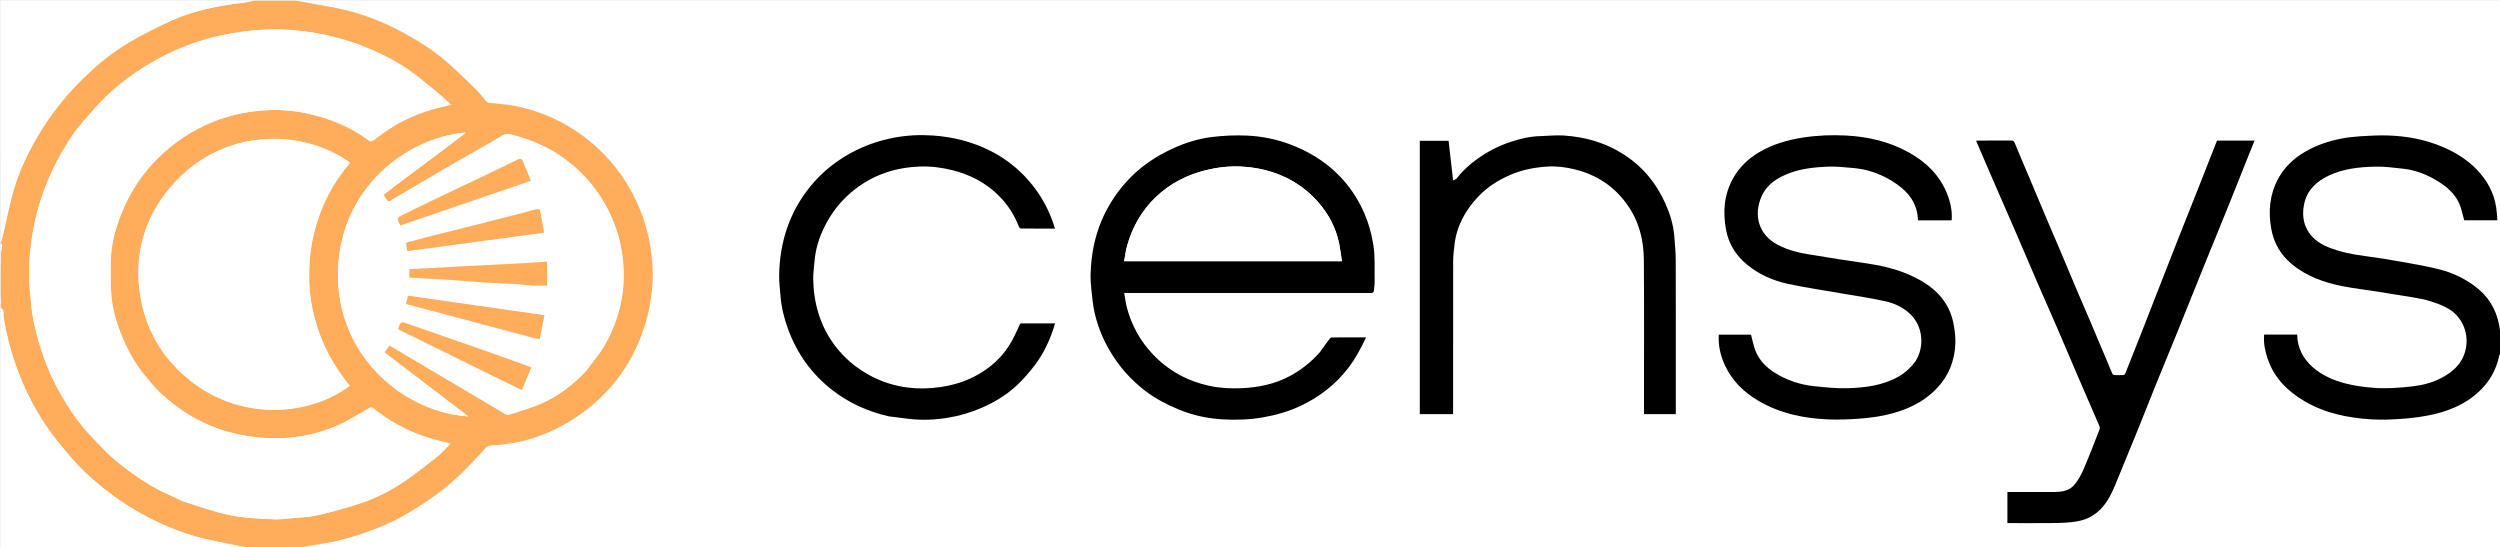
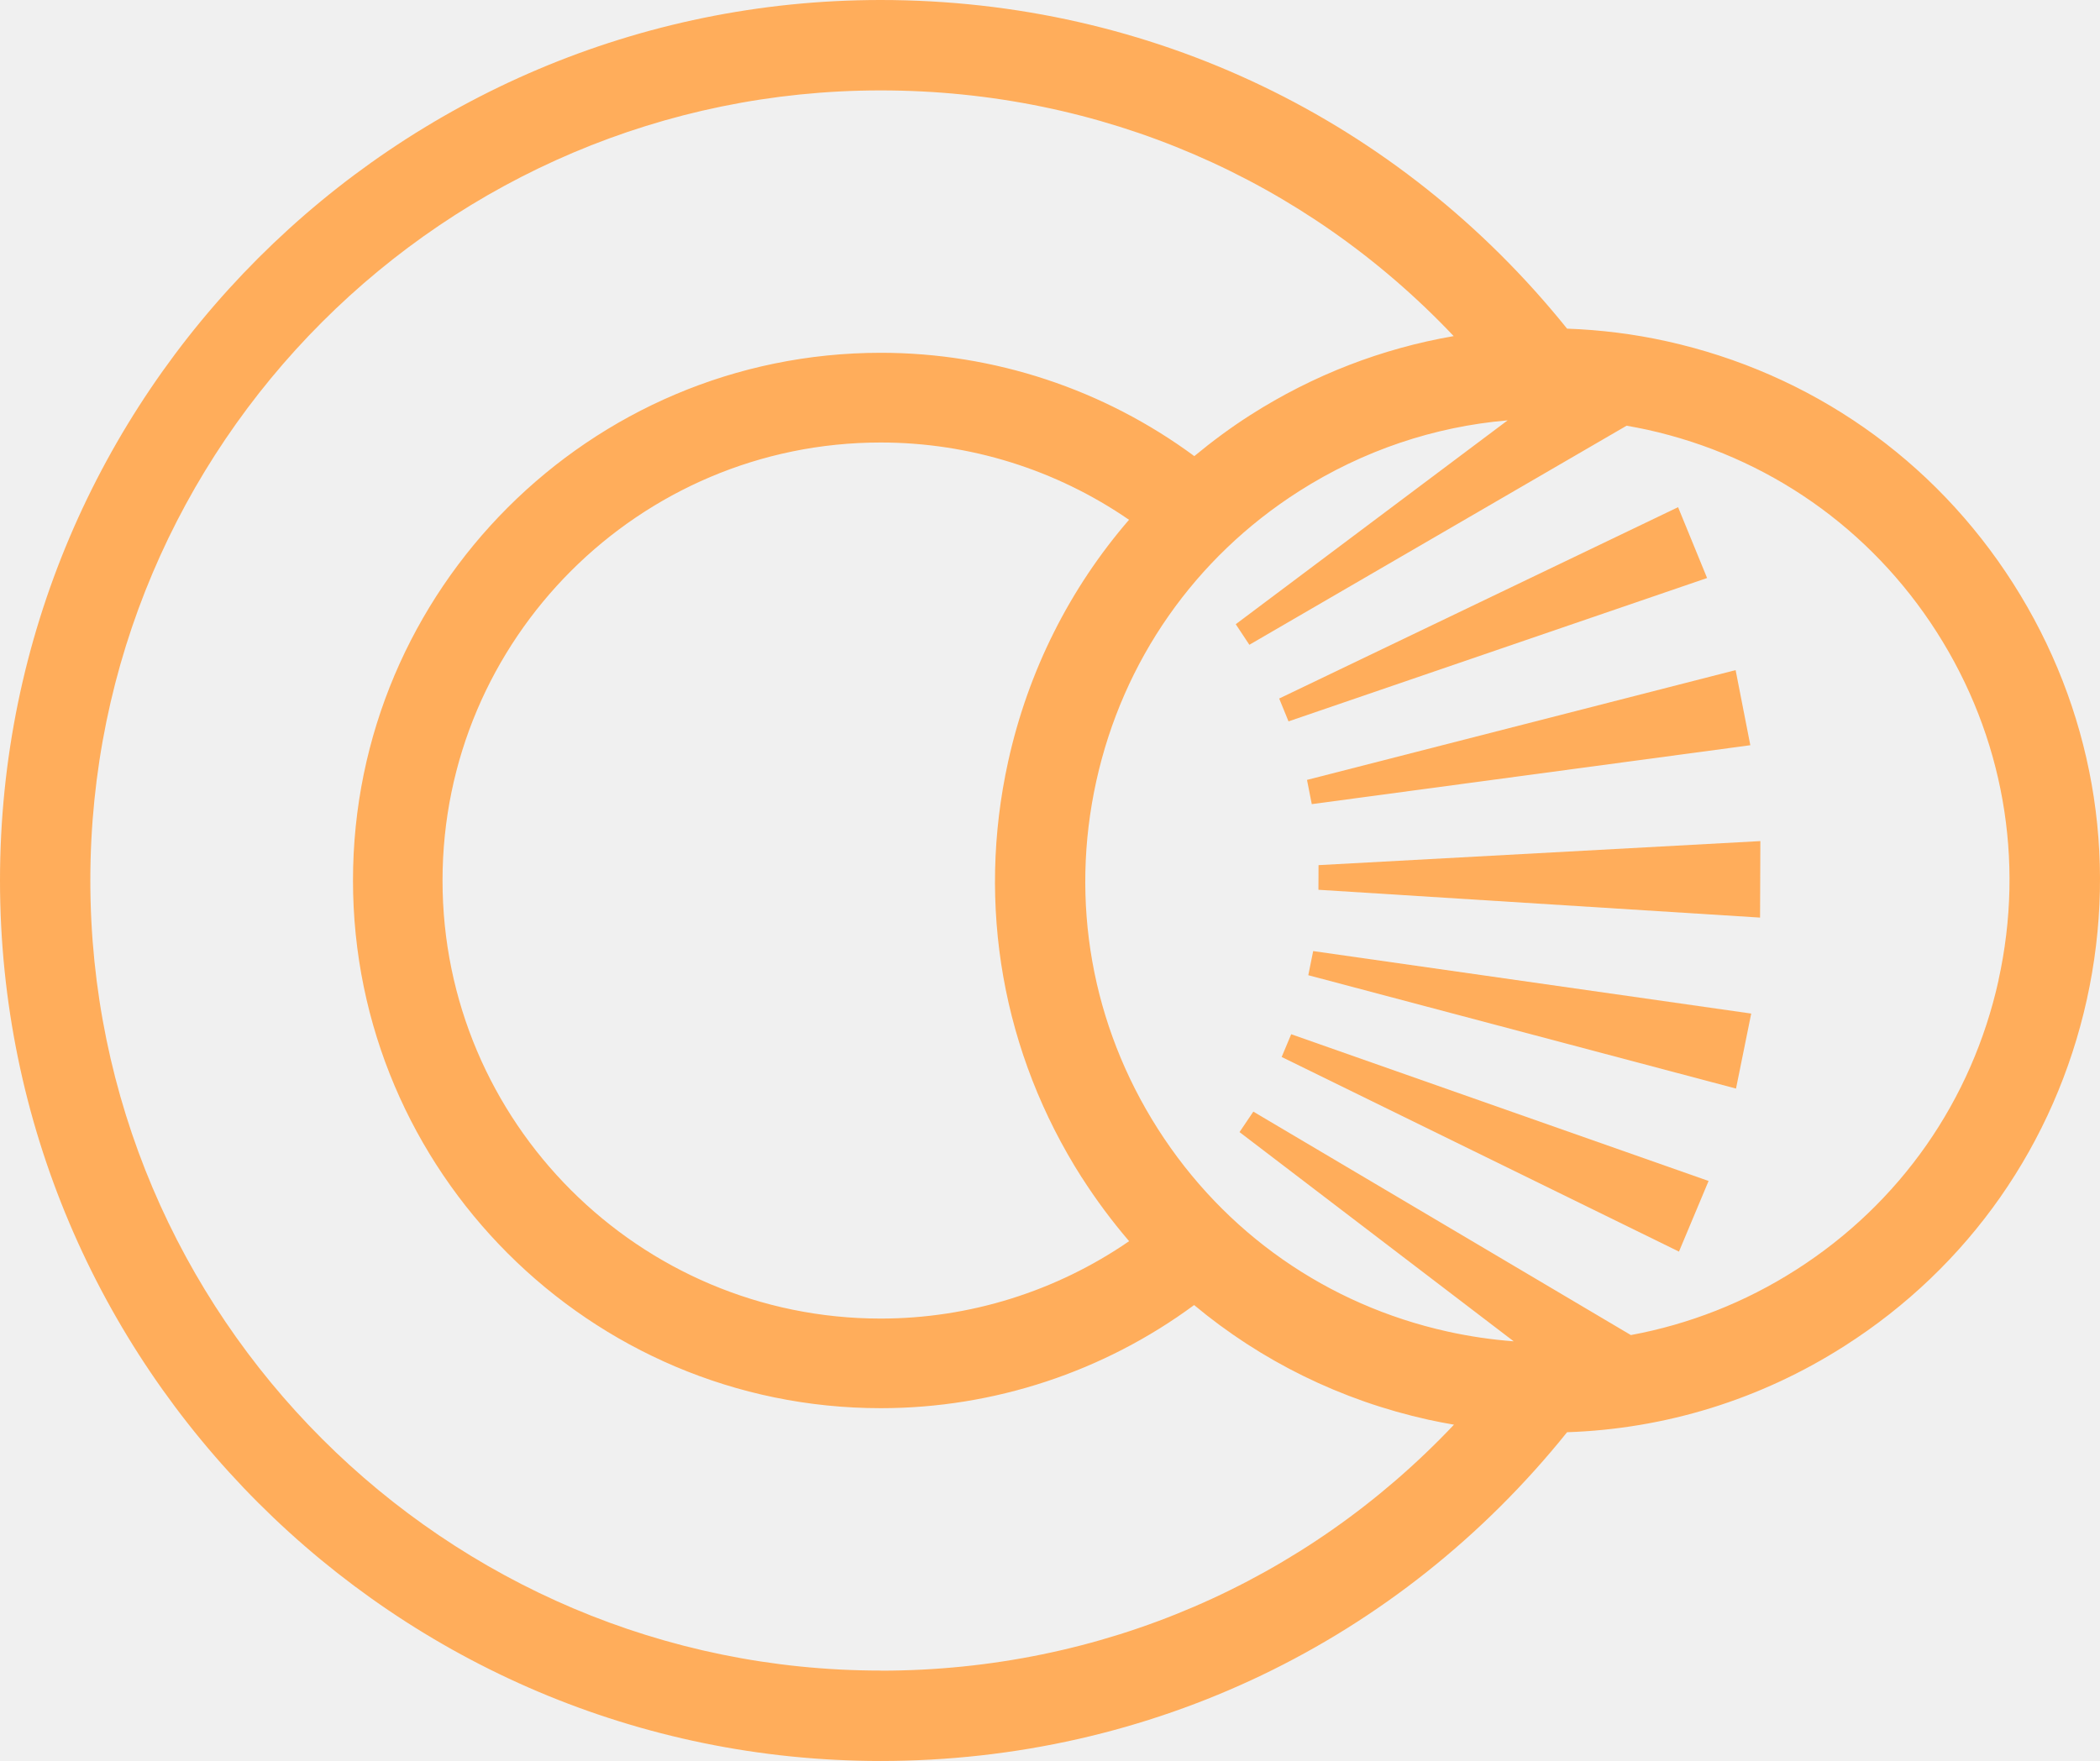
- <svg xmlns="http://www.w3.org/2000/svg" version="1.1" id="Layer_1" x="0px" y="0px" width="3379" height="739" viewBox="0 0 3379 739" enable-background="new 0 0 3379 739" xml:space="preserve">
-   <path fill="#FFFFFF" opacity="1" stroke="none" d=" M3380,478  C3380,565.323 3380,652.645 3380,740  C2389.298,740 1398.597,740 407.641,739.66  C414.18,738.222 420.952,736.958 427.771,736.055  C448.665,733.289 469.004,728.09 488.921,721.433  C510.314,714.284 531.166,705.631 550.565,694.012  C563.938,686.002 577.175,677.655 589.772,668.495  C600.678,660.565 610.967,651.675 620.85,642.479  C630.756,633.261 639.706,623.023 649.307,613.463  C653.888,608.902 656.597,601.961 664.891,601.881  C671.612,601.816 678.343,600.838 685.035,599.988  C708.553,597.002 730.824,589.711 752.03,579.361  C766.974,572.067 780.822,562.956 794.045,552.731  C809.878,540.488 823.649,526.329 835.633,510.503  C847.88,494.33 857.59,476.629 865.18,457.707  C874.882,433.522 880.245,408.409 881.858,382.553  C882.868,366.366 881.713,350.173 879.095,334.078  C875.591,312.541 869.39,291.937 860.108,272.174  C850.303,251.294 837.879,232.158 822.463,215.074  C806.655,197.554 788.544,182.722 768.178,170.676  C745.604,157.324 721.403,148.147 695.742,143.162  C684.157,140.912 672.242,140.382 660.496,138.921  C659.258,138.767 657.877,137.829 657.021,136.853  C652.561,131.77 648.62,126.181 643.815,121.463  C631.501,109.375 619.108,97.338 606.23,85.86  C585.975,67.806 563.03,53.592 539.058,41.072  C517.282,29.7 494.464,20.648 470.7,14.574  C453.108,10.079 435.042,7.436 417.183,3.992  C411.797,2.954 406.395,1.995 401,1  C1393.885,1 2386.771,1 3380,1  C3380,150.368 3380,299.736 3379.602,449.399  C3378.802,446.457 3378.567,443.189 3377.975,439.986  C3373.806,417.435 3362.515,399.415 3343.842,385.951  C3329.714,375.764 3314.155,368.436 3297.438,364.191  C3280.891,359.988 3263.996,357.075 3247.169,354.071  C3230.414,351.08 3213.603,348.304 3196.727,346.123  C3179.534,343.902 3162.72,340.555 3146.592,334.025  C3119.975,323.248 3108.737,301.635 3114.323,275.443  C3118.28,256.884 3131.046,245.161 3147.376,237.396  C3167.218,227.961 3188.816,225.692 3210.404,225.232  C3223.123,224.961 3235.93,226.653 3248.628,228.082  C3265.513,229.982 3281.006,236.286 3295.354,245.145  C3307.29,252.514 3317.888,261.69 3323.765,274.728  C3327,281.905 3328.365,289.925 3330.603,297.668  C3344.739,297.668 3359.812,297.668 3375.471,297.668  C3374.959,291.905 3374.719,286.485 3373.96,281.14  C3371.115,261.117 3361.813,244.168 3348.077,229.716  C3334.723,215.668 3318.478,205.688 3300.641,198.221  C3277.197,188.407 3252.626,183.852 3227.372,183.117  C3215.473,182.77 3203.52,183.356 3191.628,184.101  C3182.537,184.671 3173.393,185.597 3164.467,187.352  C3147.401,190.706 3131.015,196.176 3115.842,204.98  C3100.31,213.992 3087.6,225.875 3079.104,241.716  C3067.667,263.044 3065.584,285.722 3069.878,309.419  C3073.41,328.907 3082.907,344.783 3097.849,357.131  C3117.777,373.599 3141.573,382.029 3166.601,386.885  C3181.874,389.848 3197.377,391.611 3212.757,394.038  C3229.082,396.614 3245.365,399.463 3261.702,401.961  C3277.389,404.36 3292.344,408.556 3306.655,415.8  C3326.265,425.725 3336.798,447.64 3333.161,469.375  C3329.624,490.504 3315.703,502.815 3298.277,511.633  C3286.574,517.555 3273.704,520.718 3260.345,522.243  C3243.157,524.205 3226.149,525.504 3208.8,524.237  C3195.256,523.247 3181.986,521.45 3168.922,517.973  C3153.206,513.79 3138.497,507.276 3126.169,496.534  C3112.888,484.964 3105.196,470.316 3104.833,452.208  C3089.863,452.208 3075.118,452.208 3060.197,452.208  C3059.206,463.461 3061.373,474.037 3064.837,484.439  C3073.51,510.483 3091.542,528.502 3114.573,542.107  C3142.532,558.622 3173.465,564.864 3205.311,566.792  C3219.988,567.68 3234.853,566.992 3249.535,565.807  C3263.081,564.714 3276.711,562.912 3289.924,559.806  C3315.586,553.774 3338.814,542.884 3356.917,522.712  C3368.022,510.337 3374.821,496.096 3378.067,479.948  C3378.218,479.199 3379.334,478.645 3380,478 M1783.97,476.353  C1772.344,489.144 1759.081,499.824 1743.818,508.045  C1723.315,519.087 1701.031,523.739 1678.192,524.7  C1663.849,525.303 1649.03,524.627 1635.043,521.634  C1605.304,515.27 1579.357,501.276 1558.103,478.811  C1541.132,460.873 1529.731,440.114 1523.292,416.508  C1521.498,409.934 1520.746,403.075 1519.453,396  C1522.466,396 1524.287,396 1526.107,396  C1593.106,396 1660.105,396 1727.104,396  C1768.603,396 1810.103,395.978 1851.602,396.046  C1854.53,396.051 1856.76,395.794 1857.012,392.228  C1857.277,388.472 1858.025,384.716 1857.938,380.975  C1857.551,364.301 1858.876,347.628 1856.181,330.95  C1853.774,316.051 1849.897,301.669 1843.891,287.963  C1833.22,263.612 1817.863,242.649 1797.208,225.619  C1780.978,212.238 1762.896,202.291 1743.27,195.003  C1724.802,188.146 1705.555,184.189 1686.03,183.293  C1669.762,182.547 1653.239,183.266 1637.082,185.323  C1620.069,187.489 1603.575,192.504 1587.703,199.567  C1561.977,211.014 1539.335,226.357 1520.676,247.667  C1507.221,263.035 1496.581,279.979 1488.683,298.743  C1479.202,321.267 1474.953,344.899 1474.092,369.173  C1473.83,376.57 1474.305,384.045 1475.087,391.416  C1476.2,401.91 1477.203,412.499 1479.517,422.763  C1483.486,440.358 1490.155,457.012 1499.212,472.72  C1511.883,494.697 1528.279,513.413 1548.423,528.658  C1561.918,538.872 1576.9,546.703 1592.57,553.237  C1611.871,561.284 1632.058,565.689 1652.756,566.794  C1670.839,567.76 1688.987,567.302 1707.009,564.113  C1724.696,560.983 1741.777,556.166 1757.99,548.482  C1783.404,536.436 1805.102,519.742 1822.339,497.286  C1832.017,484.676 1839.417,470.885 1846.325,456.002  C1830.496,456.002 1815.223,455.965 1799.95,456.089  C1798.966,456.097 1797.735,457.154 1797.054,458.052  C1792.646,463.861 1788.359,469.762 1783.97,476.353 M2588.563,488.95  C2582.327,497.071 2575.023,503.938 2566.035,509.028  C2544.777,521.066 2521.268,523.946 2497.621,524.717  C2482.256,525.219 2466.753,523.484 2451.402,521.88  C2432.63,519.919 2414.977,513.878 2398.909,503.913  C2387.22,496.664 2377.726,487.016 2372.657,473.993  C2369.956,467.052 2368.595,459.59 2366.62,452.33  C2352.596,452.33 2337.857,452.33 2323.1,452.33  C2322.245,467.244 2325.436,481.007 2331.611,494.137  C2341.454,515.063 2357.346,530.447 2376.986,541.908  C2405.998,558.84 2437.982,565.528 2471.139,566.852  C2485.021,567.407 2499.006,566.866 2512.872,565.84  C2524.992,564.942 2537.2,563.506 2549.035,560.828  C2575.095,554.931 2599.011,544.674 2617.949,524.693  C2634.126,507.625 2641.947,487.314 2642.844,464.242  C2643.154,456.286 2642.188,448.174 2640.891,440.284  C2638.186,423.838 2631.258,409.25 2619.616,397.155  C2609.372,386.511 2597.049,379.007 2583.659,372.815  C2568.196,365.664 2552.032,361.088 2535.41,358.09  C2520.094,355.327 2504.632,353.373 2489.25,350.965  C2474.841,348.71 2460.466,346.239 2446.05,344.026  C2430.856,341.694 2416.045,337.915 2402.444,330.713  C2376.865,317.169 2369.733,290.712 2380.939,265.417  C2388.326,248.741 2402.458,240.152 2418.516,234.06  C2435.24,227.716 2452.938,226.009 2470.569,225.219  C2481.85,224.714 2493.242,226.119 2504.553,227.04  C2523.332,228.571 2540.737,234.542 2556.774,244.359  C2576.797,256.616 2591.663,272.423 2592.345,297.79  C2607.481,297.79 2622.555,297.79 2637.817,297.79  C2638.896,284.514 2635.998,272.16 2631,260.229  C2620.554,235.288 2601.875,218.025 2578.667,205.332  C2552.691,191.125 2524.398,184.709 2495.128,183.193  C2475.883,182.196 2456.589,182.911 2437.375,185.856  C2416.148,189.11 2396.006,194.882 2377.399,205.885  C2362.632,214.617 2350.829,226.106 2342.472,241.053  C2330.125,263.139 2328.423,286.77 2333.053,311.108  C2336.696,330.252 2346.755,345.851 2361.695,358.01  C2377.923,371.217 2396.896,379.508 2417.163,383.791  C2441.838,389.005 2466.844,392.652 2491.702,397.002  C2510.652,400.317 2529.739,403.03 2548.49,407.235  C2560.744,409.984 2572.317,415.475 2581.673,424.272  C2598.709,440.291 2602.028,468.191 2588.563,488.95 M3017.5,190  C3010.51,190 3003.521,190 2996.538,190  C2987.982,211.759 2979.527,233.358 2970.997,254.928  C2963.044,275.039 2954.96,295.099 2947.026,315.218  C2936.978,340.695 2927.01,366.202 2917.032,391.706  C2909.331,411.394 2901.701,431.109 2893.977,450.788  C2886.897,468.825 2879.758,486.838 2872.539,504.819  C2872.165,505.75 2870.827,506.846 2869.882,506.901  C2865.896,507.132 2861.883,507.098 2857.891,506.925  C2856.926,506.883 2855.499,506.166 2855.139,505.372  C2852.959,500.56 2851.057,495.623 2849.005,490.752  C2841.17,472.147 2833.352,453.535 2825.453,434.957  C2819.369,420.649 2813.112,406.414 2807.041,392.099  C2799.097,373.369 2791.3,354.577 2783.369,335.841  C2777.309,321.524 2771.089,307.275 2765.033,292.956  C2757.17,274.366 2749.423,255.727 2741.583,237.127  C2735.421,222.51 2729.09,207.962 2723.092,193.279  C2722.031,190.682 2720.863,189.918 2718.189,189.94  C2703.357,190.065 2688.524,189.995 2673.692,190.013  C2672.816,190.014 2671.94,190.203 2670.918,190.321  C2679.737,210.781 2688.321,230.799 2696.991,250.78  C2706.18,271.957 2715.51,293.073 2724.669,314.263  C2734.842,337.798 2744.833,361.411 2755.015,384.941  C2763.165,403.774 2771.571,422.496 2779.707,441.335  C2789.553,464.135 2799.181,487.028 2809.002,509.839  C2818.571,532.065 2828.291,554.226 2837.83,576.465  C2838.341,577.656 2838.175,579.455 2837.677,580.716  C2830.44,599.036 2823.454,617.469 2815.6,635.524  C2812.361,642.971 2808.105,650.407 2802.68,656.361  C2796.356,663.303 2786.955,664.845 2777.692,664.972  C2768.528,665.099 2759.36,665 2750.194,665  C2737.912,665 2725.631,665 2713.224,665  C2713.224,679.178 2713.224,692.916 2713.224,707  C2735.072,707 2756.7,707.195 2778.323,706.909  C2787.656,706.786 2797.069,706.276 2806.281,704.868  C2823.026,702.309 2836.218,693.849 2846.13,679.809  C2854.13,668.476 2858.791,655.704 2863.98,643.108  C2872.342,622.812 2880.72,602.521 2888.95,582.172  C2897.718,560.494 2906.246,538.72 2915.018,517.045  C2923.913,495.063 2933.053,473.181 2941.953,451.201  C2954.997,418.985 2967.881,386.705 2980.913,354.483  C2991.185,329.086 3001.639,303.761 3011.896,278.357  C3020.77,256.378 3029.473,234.33 3038.268,212.319  C3041.189,205.008 3044.161,197.718 3047.279,190  C3037.151,190 3027.826,190 3017.5,190 M1919,534.5  C1919,542.932 1919,551.363 1919,559.71  C1934.315,559.71 1949.053,559.71 1964,559.71  C1964,557.613 1964,555.799 1964,553.986  C1964,486.996 1963.935,420.006 1964.088,353.017  C1964.105,345.187 1965.053,337.324 1966.042,329.537  C1969.26,304.189 1981.301,283.097 1998.674,264.989  C2010.434,252.732 2024.584,243.774 2040.211,236.841  C2056.444,229.639 2073.438,226.319 2090.886,225.123  C2103.66,224.248 2116.371,225.898 2128.826,229.009  C2158.231,236.353 2181.902,251.901 2199.58,276.892  C2215.381,299.232 2221.628,324.374 2221.829,350.948  C2222.343,418.767 2222,486.593 2222,554.416  C2222,556.188 2222,557.961 2222,559.739  C2236.59,559.739 2250.661,559.739 2265,559.739  C2265,557.676 2265,555.872 2265,554.067  C2265,486.744 2265.089,419.421 2264.91,352.099  C2264.881,341.099 2263.862,330.087 2262.955,319.109  C2261.683,303.714 2257.164,289.074 2250.921,275.079  C2238.497,247.225 2219.769,224.671 2193.794,208.202  C2169.187,192.6 2142.142,184.989 2113.406,183.161  C2102.887,182.493 2092.251,183.709 2081.667,183.988  C2067.934,184.35 2054.707,187.508 2041.785,191.758  C2025.536,197.102 2010.476,204.947 1996.533,214.93  C1986.091,222.406 1976.73,230.955 1968.885,241.165  C1968.001,242.315 1966.197,242.758 1964.018,243.977  C1961.881,225.26 1959.877,207.704 1957.89,190.303  C1944.661,190.303 1931.921,190.303 1919,190.303  C1919,304.904 1919,419.202 1919,534.5 M1201.802,562.968  C1210.541,563.989 1219.286,564.963 1228.018,566.042  C1245.984,568.262 1263.94,567.477 1281.675,564.531  C1297.188,561.955 1312.238,557.497 1326.82,551.185  C1344.839,543.385 1361.249,533.248 1375.406,519.826  C1383.713,511.949 1391.276,503.138 1398.261,494.046  C1411.293,477.083 1419.914,457.812 1426.02,437.147  C1409.868,437.147 1394.062,437.147 1379.055,437.147  C1375.194,445.219 1371.876,453.051 1367.813,460.475  C1356.055,481.963 1338.622,497.777 1317.04,508.9  C1302.529,516.378 1287.041,520.871 1270.729,523.213  C1256.066,525.318 1241.486,525.694 1226.971,523.84  C1209.038,521.548 1191.936,516.206 1175.861,507.514  C1156.571,497.083 1140.235,483.279 1127.383,465.674  C1108.405,439.678 1099.838,410.02 1099.13,378.086  C1098.938,369.439 1100.262,360.75 1101.013,352.091  C1102.365,336.506 1106.941,321.785 1113.725,307.791  C1123.653,287.31 1137.359,269.908 1155.501,255.847  C1181.226,235.909 1210.491,226.416 1242.603,225.09  C1257.676,224.467 1272.629,226.364 1287.285,230.025  C1310.929,235.932 1331.929,246.788 1349.429,263.954  C1361.752,276.042 1370.914,290.218 1377.118,306.337  C1377.54,307.431 1379.003,308.875 1379.995,308.886  C1395.263,309.048 1410.534,308.999 1425.937,308.999  C1418.107,282.9 1405.965,261.86 1389.557,243.226  C1375.215,226.938 1358.208,213.804 1338.739,203.953  C1314.041,191.454 1287.717,184.932 1260.274,183.119  C1242.815,181.966 1225.257,182.857 1208.07,186.167  C1187.52,190.126 1167.871,196.969 1149.401,207.111  C1124.415,220.829 1103.604,239.267 1087.284,262.475  C1064.389,295.033 1053.903,331.778 1053.128,371.327  C1052.936,381.145 1054.224,391.002 1055.022,400.826  C1056.232,415.705 1059.824,430.009 1064.905,444.067  C1077.034,477.63 1096.978,505.622 1125.09,527.365  C1147.597,544.772 1173.185,556.3 1201.802,562.968 z" />
-   <path fill="#FFAD5B" opacity="1" stroke="none" d=" M400.531,1  C406.395,1.995 411.797,2.954 417.183,3.992  C435.042,7.436 453.108,10.079 470.7,14.574  C494.464,20.648 517.282,29.7 539.058,41.072  C563.03,53.592 585.975,67.806 606.23,85.86  C619.108,97.338 631.501,109.375 643.815,121.463  C648.62,126.181 652.561,131.77 657.021,136.853  C657.877,137.829 659.258,138.767 660.496,138.921  C672.242,140.382 684.157,140.912 695.742,143.162  C721.403,148.147 745.604,157.324 768.178,170.676  C788.544,182.722 806.655,197.554 822.463,215.074  C837.879,232.158 850.303,251.294 860.108,272.174  C869.39,291.937 875.591,312.541 879.095,334.078  C881.713,350.173 882.868,366.366 881.858,382.553  C880.245,408.409 874.882,433.522 865.18,457.707  C857.59,476.629 847.88,494.33 835.633,510.503  C823.649,526.329 809.878,540.488 794.045,552.731  C780.822,562.956 766.974,572.067 752.03,579.361  C730.824,589.711 708.553,597.002 685.035,599.988  C678.343,600.838 671.612,601.816 664.891,601.881  C656.597,601.961 653.888,608.902 649.307,613.463  C639.706,623.023 630.756,633.261 620.85,642.479  C610.967,651.675 600.678,660.565 589.772,668.495  C577.175,677.655 563.938,686.002 550.565,694.012  C531.166,705.631 510.314,714.284 488.921,721.433  C469.004,728.09 448.665,733.289 427.771,736.055  C420.952,736.958 414.18,738.222 407.193,739.66  C382.312,740 357.625,740 332.313,739.635  C325.458,738.186 319.183,737.306 313.005,735.979  C296.203,732.369 279.186,729.448 262.721,724.652  C234.056,716.302 206.987,703.956 181.279,688.693  C157.404,674.519 135.518,657.707 115.329,638.711  C108.453,632.242 101.903,625.356 95.799,618.156  C86.232,606.874 76.716,595.497 67.99,583.566  C50.328,559.415 36.555,533.047 25.672,505.204  C15.915,480.241 8.992,454.51 4.731,428.007  C4.102,424.096 6.371,418.643 1,416  C1,413.958 1,411.917 1.344,409.23  C1.458,406.057 1.229,403.529 1,401  C1,381.312 1,361.625 1.351,341.249  C2.098,337.388 2.608,334.222 2.793,331.037  C2.83,330.395 1.63,329.681 1,329  C1,328.556 1,328.111 1.349,327.194  C2.793,322.503 3.974,318.305 4.966,314.062  C9.475,294.773 12.984,275.187 18.642,256.242  C26.04,231.467 36.935,208.034 50.042,185.65  C67.2,156.345 87.832,129.897 112.159,106.141  C131.377,87.374 151.96,70.381 175.04,56.816  C192.451,46.582 210.691,37.657 228.995,29.073  C248.96,19.71 270.211,13.768 291.748,9.284  C305.381,6.446 319.318,5.076 333.108,2.974  C336.428,2.467 339.704,1.666 343,1  C362.021,1 381.042,1 400.531,1 M246.968,677.481  C262.432,682.384 277.803,687.608 293.381,692.117  C319.219,699.594 345.892,700.99 372.57,701.929  C377.328,702.096 382.129,701.437 386.894,700.98  C400.662,699.662 414.691,699.497 428.119,696.584  C447.931,692.286 467.542,686.706 486.814,680.38  C508.14,673.381 528.21,663.181 546.741,650.533  C562.2,639.983 576.947,628.347 591.6,616.678  C597.867,611.687 603.097,605.393 609.068,599.42  C590.42,595.474 572.965,590.6 556.163,583.217  C537.639,575.078 520.576,564.699 504.828,552.133  C502.281,550.101 500.947,550.497 498.524,551.877  C484.822,559.681 471.476,568.344 457.121,574.716  C426.973,588.1 395.179,593.633 362.046,592.167  C344.329,591.382 327.091,588.855 310.03,584.151  C274.179,574.267 243.11,556.017 216.283,530.565  C208.286,522.979 201.296,514.268 194.307,505.694  C182.368,491.047 173.382,474.57 166.002,457.243  C157.325,436.874 151.015,415.764 150.104,393.545  C149.393,376.192 148.866,358.681 150.386,341.428  C151.894,324.325 156.695,307.65 162.945,291.482  C172.85,265.859 186.754,242.682 205.213,222.407  C225.876,199.71 250.068,181.747 278.111,168.855  C303.398,157.229 329.915,150.963 357.48,149.113  C376.683,147.825 395.934,149.156 414.729,153.209  C444.896,159.716 473.126,171.118 498.151,189.607  C500.53,191.365 502.492,191.356 504.867,189.604  C512.003,184.337 519.059,178.928 526.488,174.099  C546.506,161.086 568.243,151.902 591.363,145.996  C597.075,144.537 602.836,143.265 609.626,141.658  C603.481,136.055 598.431,131.011 592.928,126.522  C579.537,115.598 566.512,104.088 552.276,94.371  C533.796,81.758 513.806,71.692 492.928,63.317  C458.717,49.594 423.169,42.181 386.552,40.18  C366.728,39.097 346.862,40.041 327.064,42.827  C307.661,45.557 288.627,49.585 270.004,55.537  C247.384,62.767 225.816,72.369 205.224,84.277  C182.434,97.458 161.364,112.946 142.508,131.23  C131.955,141.463 122.348,152.711 112.736,163.865  C99.591,179.119 88.701,196.013 79.185,213.698  C67.941,234.595 58.921,256.463 52.289,279.311  C43.935,308.089 39.864,337.54 39.223,367.367  C38.918,381.499 40.847,395.694 42.011,409.84  C43.632,429.554 48.225,448.684 54.022,467.538  C60.954,490.088 70.037,511.754 81.724,532.251  C93.074,552.157 105.713,571.239 121.54,587.917  C132.953,599.944 144.179,612.341 156.877,622.903  C171.104,634.737 186.354,645.582 202.17,655.193  C216.151,663.689 231.523,669.898 246.968,677.481 M792.525,500.979  C801.085,489.136 810.863,477.977 817.972,465.319  C837.397,430.73 845.874,393.469 842.102,353.625  C840.795,339.814 838.378,326.315 834.086,313.158  C821.588,274.849 799.673,243.192 767.881,218.21  C745.326,200.486 719.853,189.318 692.351,182.203  C686.769,180.758 681.778,180.924 676.512,184.54  C668.405,190.108 659.547,194.584 650.995,199.502  C633.032,209.833 615.012,220.066 597.106,230.493  C574.088,243.896 551.139,257.417 528.207,270.965  C523.489,273.752 522.526,269.562 520.779,267.147  C519.278,265.072 517.494,262.895 521.359,260.723  C524.909,258.728 527.913,255.773 531.208,253.308  C557.264,233.819 583.345,214.363 609.388,194.856  C616.093,189.833 622.689,184.665 630.052,179.013  C544.711,186.163 448.846,262.691 457.369,386.304  C464.325,487.179 548.387,557.299 632.879,562.756  C594.854,533.735 557.321,505.088 519.619,476.313  C522.146,472.806 524.311,469.803 526.461,466.818  C549.457,480.457 571.92,493.783 594.386,507.104  C621.68,523.286 648.938,539.529 676.314,555.57  C680.374,557.95 684.168,561.851 689.778,559.947  C703.275,555.366 717.179,551.74 730.221,546.111  C753.991,535.852 774.288,520.336 792.525,500.979 M424.484,315.023  C433.174,279.48 449.394,247.754 473.08,219.869  C406.645,172.069 296.624,172.423 228.47,255.342  C194.859,296.234 181.437,343.85 189.102,396.557  C196.061,444.408 218.795,483.658 256.499,513.929  C325.616,569.421 417.998,562.641 472.774,521.325  C470.896,519.019 468.947,516.776 467.162,514.409  C453.048,495.69 441.166,475.719 432.89,453.687  C424.16,430.444 418.834,406.537 417.975,381.661  C417.208,359.426 419.077,337.463 424.484,315.023 z" />
-   <path fill="#000000" opacity="1" stroke="none" d=" M3380,477.75  C3379.334,478.645 3378.218,479.199 3378.067,479.948  C3374.821,496.096 3368.022,510.337 3356.917,522.712  C3338.814,542.884 3315.586,553.774 3289.924,559.806  C3276.711,562.912 3263.081,564.714 3249.535,565.807  C3234.853,566.992 3219.988,567.68 3205.311,566.792  C3173.465,564.864 3142.532,558.622 3114.573,542.107  C3091.542,528.502 3073.51,510.483 3064.837,484.439  C3061.373,474.037 3059.206,463.461 3060.197,452.208  C3075.118,452.208 3089.863,452.208 3104.833,452.208  C3105.196,470.316 3112.888,484.964 3126.169,496.534  C3138.497,507.276 3153.206,513.79 3168.922,517.973  C3181.986,521.45 3195.256,523.247 3208.8,524.237  C3226.149,525.504 3243.157,524.205 3260.345,522.243  C3273.704,520.718 3286.574,517.555 3298.277,511.633  C3315.703,502.815 3329.624,490.504 3333.161,469.375  C3336.798,447.64 3326.265,425.725 3306.655,415.8  C3292.344,408.556 3277.389,404.36 3261.702,401.961  C3245.365,399.463 3229.082,396.614 3212.757,394.038  C3197.377,391.611 3181.874,389.848 3166.601,386.885  C3141.573,382.029 3117.777,373.599 3097.849,357.131  C3082.907,344.783 3073.41,328.907 3069.878,309.419  C3065.584,285.722 3067.667,263.044 3079.104,241.716  C3087.6,225.875 3100.31,213.992 3115.842,204.98  C3131.015,196.176 3147.401,190.706 3164.467,187.352  C3173.393,185.597 3182.537,184.671 3191.628,184.101  C3203.52,183.356 3215.473,182.77 3227.372,183.117  C3252.626,183.852 3277.197,188.407 3300.641,198.221  C3318.478,205.688 3334.723,215.668 3348.077,229.716  C3361.813,244.168 3371.115,261.117 3373.96,281.14  C3374.719,286.485 3374.959,291.905 3375.471,297.668  C3359.812,297.668 3344.739,297.668 3330.603,297.668  C3328.365,289.925 3327,281.905 3323.765,274.728  C3317.888,261.69 3307.29,252.514 3295.354,245.145  C3281.006,236.286 3265.513,229.982 3248.628,228.082  C3235.93,226.653 3223.123,224.961 3210.404,225.232  C3188.816,225.692 3167.218,227.961 3147.376,237.396  C3131.046,245.161 3118.28,256.884 3114.323,275.443  C3108.737,301.635 3119.975,323.248 3146.592,334.025  C3162.72,340.555 3179.534,343.902 3196.727,346.123  C3213.603,348.304 3230.414,351.08 3247.169,354.071  C3263.996,357.075 3280.891,359.988 3297.438,364.191  C3314.155,368.436 3329.714,375.764 3343.842,385.951  C3362.515,399.415 3373.806,417.435 3377.975,439.986  C3378.567,443.189 3378.802,446.457 3379.602,449.847  C3380,457.021 3380,464.042 3379.633,471.645  C3379.51,473.818 3379.755,475.409 3380,477  C3380,477 3380,477.5 3380,477.75 z" />
-   <path fill="#FFFFFF" opacity="1" stroke="none" d=" M342.531,1  C339.704,1.666 336.428,2.467 333.108,2.974  C319.318,5.076 305.381,6.446 291.748,9.284  C270.211,13.768 248.96,19.71 228.995,29.073  C210.691,37.657 192.451,46.582 175.04,56.816  C151.96,70.381 131.377,87.374 112.159,106.141  C87.832,129.897 67.2,156.345 50.042,185.65  C36.935,208.034 26.04,231.467 18.642,256.242  C12.984,275.187 9.475,294.773 4.966,314.062  C3.974,318.305 2.793,322.503 1.349,326.86  C1,218.405 1,109.809 1,1  C114.687,1 228.375,1 342.531,1 z" />
-   <path fill="#FFFFFF" opacity="1" stroke="none" d=" M1,416.469  C6.371,418.643 4.102,424.096 4.731,428.007  C8.992,454.51 15.915,480.241 25.672,505.204  C36.555,533.047 50.328,559.415 67.99,583.566  C76.716,595.497 86.232,606.874 95.799,618.156  C101.903,625.356 108.453,632.242 115.329,638.711  C135.518,657.707 157.404,674.519 181.279,688.693  C206.987,703.956 234.056,716.302 262.721,724.652  C279.186,729.448 296.203,732.369 313.005,735.979  C319.183,737.306 325.458,738.186 331.845,739.635  C221.74,740 111.481,740 1,740  C1,632.313 1,524.625 1,416.469 z" />
-   <path fill="#FFFFFF" opacity="1" stroke="none" d=" M1,329.461  C1.63,329.681 2.83,330.395 2.793,331.037  C2.608,334.222 2.098,337.388 1.351,340.78  C1,337.307 1,333.614 1,329.461 z" />
-   <path fill="#FFFFFF" opacity="1" stroke="none" d=" M1,401.444  C1.229,403.529 1.458,406.057 1.344,408.793  C1,406.629 1,404.259 1,401.444 z" />
-   <path fill="#FFFFFF" opacity="1" stroke="none" d=" M3380,476.583  C3379.755,475.409 3379.51,473.818 3379.633,472.114  C3380,473.389 3380,474.778 3380,476.583 z" />
-   <path fill="#000000" opacity="1" stroke="none" d=" M1784.001,475.993  C1788.359,469.762 1792.646,463.861 1797.054,458.052  C1797.735,457.154 1798.966,456.097 1799.95,456.089  C1815.223,455.965 1830.496,456.002 1846.325,456.002  C1839.417,470.885 1832.017,484.676 1822.339,497.286  C1805.102,519.742 1783.404,536.436 1757.99,548.482  C1741.777,556.166 1724.696,560.983 1707.009,564.113  C1688.987,567.302 1670.839,567.76 1652.756,566.794  C1632.058,565.689 1611.871,561.284 1592.57,553.237  C1576.9,546.703 1561.918,538.872 1548.423,528.658  C1528.279,513.413 1511.883,494.697 1499.212,472.72  C1490.155,457.012 1483.486,440.358 1479.517,422.763  C1477.203,412.499 1476.2,401.91 1475.087,391.416  C1474.305,384.045 1473.83,376.57 1474.092,369.173  C1474.953,344.899 1479.202,321.267 1488.683,298.743  C1496.581,279.979 1507.221,263.035 1520.676,247.667  C1539.335,226.357 1561.977,211.014 1587.703,199.567  C1603.575,192.504 1620.069,187.489 1637.082,185.323  C1653.239,183.266 1669.762,182.547 1686.03,183.293  C1705.555,184.189 1724.802,188.146 1743.27,195.003  C1762.896,202.291 1780.978,212.238 1797.208,225.619  C1817.863,242.649 1833.22,263.612 1843.891,287.963  C1849.897,301.669 1853.774,316.051 1856.181,330.95  C1858.876,347.628 1857.551,364.301 1857.938,380.975  C1858.025,384.716 1857.277,388.472 1857.012,392.228  C1856.76,395.794 1854.53,396.051 1851.602,396.046  C1810.103,395.978 1768.603,396 1727.104,396  C1660.105,396 1593.106,396 1526.107,396  C1524.287,396 1522.466,396 1519.453,396  C1520.746,403.075 1521.498,409.934 1523.292,416.508  C1529.731,440.114 1541.132,460.873 1558.103,478.811  C1579.357,501.276 1605.304,515.27 1635.043,521.634  C1649.03,524.627 1663.849,525.303 1678.192,524.7  C1701.031,523.739 1723.315,519.087 1743.818,508.045  C1759.081,499.824 1772.344,489.144 1784.001,475.993 M1544.5,353  C1633.897,353 1723.294,353 1813.721,353  C1812.42,344.593 1811.524,336.71 1809.939,328.969  C1805.68,308.164 1796.026,289.849 1782.251,273.93  C1768.234,257.729 1751.216,245.337 1731.316,236.982  C1713.805,229.63 1695.497,225.965 1676.679,225.109  C1660.949,224.394 1645.353,226.231 1630.013,229.989  C1604.277,236.294 1581.445,248.021 1562.18,266.344  C1542.936,284.647 1530.519,307.057 1523.337,332.424  C1521.479,338.985 1520.732,345.862 1519.4,353  C1528.215,353 1535.858,353 1544.5,353 z" />
-   <path fill="#000000" opacity="1" stroke="none" d=" M2588.768,488.635  C2602.028,468.191 2598.709,440.291 2581.673,424.272  C2572.317,415.475 2560.744,409.984 2548.49,407.235  C2529.739,403.03 2510.652,400.317 2491.702,397.002  C2466.844,392.652 2441.838,389.005 2417.163,383.791  C2396.896,379.508 2377.923,371.217 2361.695,358.01  C2346.755,345.851 2336.696,330.252 2333.053,311.108  C2328.423,286.77 2330.125,263.139 2342.472,241.053  C2350.829,226.106 2362.632,214.617 2377.399,205.885  C2396.006,194.882 2416.148,189.11 2437.375,185.856  C2456.589,182.911 2475.883,182.196 2495.128,183.193  C2524.398,184.709 2552.691,191.125 2578.667,205.332  C2601.875,218.025 2620.554,235.288 2631,260.229  C2635.998,272.16 2638.896,284.514 2637.817,297.79  C2622.555,297.79 2607.481,297.79 2592.345,297.79  C2591.663,272.423 2576.797,256.616 2556.774,244.359  C2540.737,234.542 2523.332,228.571 2504.553,227.04  C2493.242,226.119 2481.85,224.714 2470.569,225.219  C2452.938,226.009 2435.24,227.716 2418.516,234.06  C2402.458,240.152 2388.326,248.741 2380.939,265.417  C2369.733,290.712 2376.865,317.169 2402.444,330.713  C2416.045,337.915 2430.856,341.694 2446.05,344.026  C2460.466,346.239 2474.841,348.71 2489.25,350.965  C2504.632,353.373 2520.094,355.327 2535.41,358.09  C2552.032,361.088 2568.196,365.664 2583.659,372.815  C2597.049,379.007 2609.372,386.511 2619.616,397.155  C2631.258,409.25 2638.186,423.838 2640.891,440.284  C2642.188,448.174 2643.154,456.286 2642.844,464.242  C2641.947,487.314 2634.126,507.625 2617.949,524.693  C2599.011,544.674 2575.095,554.931 2549.035,560.828  C2537.2,563.506 2524.992,564.942 2512.872,565.84  C2499.006,566.866 2485.021,567.407 2471.139,566.852  C2437.982,565.528 2405.998,558.84 2376.986,541.908  C2357.346,530.447 2341.454,515.063 2331.611,494.137  C2325.436,481.007 2322.245,467.244 2323.1,452.33  C2337.857,452.33 2352.596,452.33 2366.62,452.33  C2368.595,459.59 2369.956,467.052 2372.657,473.993  C2377.726,487.016 2387.22,496.664 2398.909,503.913  C2414.977,513.878 2432.63,519.919 2451.402,521.88  C2466.753,523.484 2482.256,525.219 2497.621,524.717  C2521.268,523.946 2544.777,521.066 2566.035,509.028  C2575.023,503.938 2582.327,497.071 2588.768,488.635 z" />
-   <path fill="#000000" opacity="1" stroke="none" d=" M3018,190  C3027.826,190 3037.151,190 3047.279,190  C3044.161,197.718 3041.189,205.008 3038.268,212.319  C3029.473,234.33 3020.77,256.378 3011.896,278.357  C3001.639,303.761 2991.185,329.086 2980.913,354.483  C2967.881,386.705 2954.997,418.985 2941.953,451.201  C2933.053,473.181 2923.913,495.063 2915.018,517.045  C2906.246,538.72 2897.718,560.494 2888.95,582.172  C2880.72,602.521 2872.342,622.812 2863.98,643.108  C2858.791,655.704 2854.13,668.476 2846.13,679.809  C2836.218,693.849 2823.026,702.309 2806.281,704.868  C2797.069,706.276 2787.656,706.786 2778.323,706.909  C2756.7,707.195 2735.072,707 2713.224,707  C2713.224,692.916 2713.224,679.178 2713.224,665  C2725.631,665 2737.912,665 2750.194,665  C2759.36,665 2768.528,665.099 2777.692,664.972  C2786.955,664.845 2796.356,663.303 2802.68,656.361  C2808.105,650.407 2812.361,642.971 2815.6,635.524  C2823.454,617.469 2830.44,599.036 2837.677,580.716  C2838.175,579.455 2838.341,577.656 2837.83,576.465  C2828.291,554.226 2818.571,532.065 2809.002,509.839  C2799.181,487.028 2789.553,464.135 2779.707,441.335  C2771.571,422.496 2763.165,403.774 2755.015,384.941  C2744.833,361.411 2734.842,337.798 2724.669,314.263  C2715.51,293.073 2706.18,271.957 2696.991,250.78  C2688.321,230.799 2679.737,210.781 2670.918,190.321  C2671.94,190.203 2672.816,190.014 2673.692,190.013  C2688.524,189.995 2703.357,190.065 2718.189,189.94  C2720.863,189.918 2722.031,190.682 2723.092,193.279  C2729.09,207.962 2735.421,222.51 2741.583,237.127  C2749.423,255.727 2757.17,274.366 2765.033,292.956  C2771.089,307.275 2777.309,321.524 2783.369,335.841  C2791.3,354.577 2799.097,373.369 2807.041,392.099  C2813.112,406.414 2819.369,420.649 2825.453,434.957  C2833.352,453.535 2841.17,472.147 2849.005,490.752  C2851.057,495.623 2852.959,500.56 2855.139,505.372  C2855.499,506.166 2856.926,506.883 2857.891,506.925  C2861.883,507.098 2865.896,507.132 2869.882,506.901  C2870.827,506.846 2872.165,505.75 2872.539,504.819  C2879.758,486.838 2886.897,468.825 2893.977,450.788  C2901.701,431.109 2909.331,411.394 2917.032,391.706  C2927.01,366.202 2936.978,340.695 2947.026,315.218  C2954.96,295.099 2963.044,275.039 2970.997,254.928  C2979.527,233.358 2987.982,211.759 2996.538,190  C3003.521,190 3010.51,190 3018,190 z" />
-   <path fill="#000000" opacity="1" stroke="none" d=" M1919,534  C1919,419.202 1919,304.904 1919,190.303  C1931.921,190.303 1944.661,190.303 1957.89,190.303  C1959.877,207.704 1961.881,225.26 1964.018,243.977  C1966.197,242.758 1968.001,242.315 1968.885,241.165  C1976.73,230.955 1986.091,222.406 1996.533,214.93  C2010.476,204.947 2025.536,197.102 2041.785,191.758  C2054.707,187.508 2067.934,184.35 2081.667,183.988  C2092.251,183.709 2102.887,182.493 2113.406,183.161  C2142.142,184.989 2169.187,192.6 2193.794,208.202  C2219.769,224.671 2238.497,247.225 2250.921,275.079  C2257.164,289.074 2261.683,303.714 2262.955,319.109  C2263.862,330.087 2264.881,341.099 2264.91,352.099  C2265.089,419.421 2265,486.744 2265,554.067  C2265,555.872 2265,557.676 2265,559.739  C2250.661,559.739 2236.59,559.739 2222,559.739  C2222,557.961 2222,556.188 2222,554.416  C2222,486.593 2222.343,418.767 2221.829,350.948  C2221.628,324.374 2215.381,299.232 2199.58,276.892  C2181.902,251.901 2158.231,236.353 2128.826,229.009  C2116.371,225.898 2103.66,224.248 2090.886,225.123  C2073.438,226.319 2056.444,229.639 2040.211,236.841  C2024.584,243.774 2010.434,252.732 1998.674,264.989  C1981.301,283.097 1969.26,304.189 1966.042,329.537  C1965.053,337.324 1964.105,345.187 1964.088,353.017  C1963.935,420.006 1964,486.996 1964,553.986  C1964,555.799 1964,557.613 1964,559.71  C1949.053,559.71 1934.315,559.71 1919,559.71  C1919,551.363 1919,542.932 1919,534 z" />
-   <path fill="#000000" opacity="1" stroke="none" d=" M1201.421,562.76  C1173.185,556.3 1147.597,544.772 1125.09,527.365  C1096.978,505.622 1077.034,477.63 1064.905,444.067  C1059.824,430.009 1056.232,415.705 1055.022,400.826  C1054.224,391.002 1052.936,381.145 1053.128,371.327  C1053.903,331.778 1064.389,295.033 1087.284,262.475  C1103.604,239.267 1124.415,220.829 1149.401,207.111  C1167.871,196.969 1187.52,190.126 1208.07,186.167  C1225.257,182.857 1242.815,181.966 1260.274,183.119  C1287.717,184.932 1314.041,191.454 1338.739,203.953  C1358.208,213.804 1375.215,226.938 1389.557,243.226  C1405.965,261.86 1418.107,282.9 1425.937,308.999  C1410.534,308.999 1395.263,309.048 1379.995,308.886  C1379.003,308.875 1377.54,307.431 1377.118,306.337  C1370.914,290.218 1361.752,276.042 1349.429,263.954  C1331.929,246.788 1310.929,235.932 1287.285,230.025  C1272.629,226.364 1257.676,224.467 1242.603,225.09  C1210.491,226.416 1181.226,235.909 1155.501,255.847  C1137.359,269.908 1123.653,287.31 1113.725,307.791  C1106.941,321.785 1102.365,336.506 1101.013,352.091  C1100.262,360.75 1098.938,369.439 1099.13,378.086  C1099.838,410.02 1108.405,439.678 1127.383,465.674  C1140.235,483.279 1156.571,497.083 1175.861,507.514  C1191.936,516.206 1209.038,521.548 1226.971,523.84  C1241.486,525.694 1256.066,525.318 1270.729,523.213  C1287.041,520.871 1302.529,516.378 1317.04,508.9  C1338.622,497.777 1356.055,481.963 1367.813,460.475  C1371.876,453.051 1375.194,445.219 1379.055,437.147  C1394.062,437.147 1409.868,437.147 1426.02,437.147  C1419.914,457.812 1411.293,477.083 1398.261,494.046  C1391.276,503.138 1383.713,511.949 1375.406,519.826  C1361.249,533.248 1344.839,543.385 1326.82,551.185  C1312.238,557.497 1297.188,561.955 1281.675,564.531  C1263.94,567.477 1245.984,568.262 1228.018,566.042  C1219.286,564.963 1210.541,563.989 1201.421,562.76 z" />
-   <path fill="#FFFFFF" opacity="1" stroke="none" d=" M246.625,677.299  C231.523,669.898 216.151,663.689 202.17,655.193  C186.354,645.582 171.104,634.737 156.877,622.903  C144.179,612.341 132.953,599.944 121.54,587.917  C105.713,571.239 93.074,552.157 81.724,532.251  C70.037,511.754 60.954,490.088 54.022,467.538  C48.225,448.684 43.632,429.554 42.011,409.84  C40.847,395.694 38.918,381.499 39.223,367.367  C39.864,337.54 43.935,308.089 52.289,279.311  C58.921,256.463 67.941,234.595 79.185,213.698  C88.701,196.013 99.591,179.119 112.736,163.865  C122.348,152.711 131.955,141.463 142.508,131.23  C161.364,112.946 182.434,97.458 205.224,84.277  C225.816,72.369 247.384,62.767 270.004,55.537  C288.627,49.585 307.661,45.557 327.064,42.827  C346.862,40.041 366.728,39.097 386.552,40.18  C423.169,42.181 458.717,49.594 492.928,63.317  C513.806,71.692 533.796,81.758 552.276,94.371  C566.512,104.088 579.537,115.598 592.928,126.522  C598.431,131.011 603.481,136.055 609.626,141.658  C602.836,143.265 597.075,144.537 591.363,145.996  C568.243,151.902 546.506,161.086 526.488,174.099  C519.059,178.928 512.003,184.337 504.867,189.604  C502.492,191.356 500.53,191.365 498.151,189.607  C473.126,171.118 444.896,159.716 414.729,153.209  C395.934,149.156 376.683,147.825 357.48,149.113  C329.915,150.963 303.398,157.229 278.111,168.855  C250.068,181.747 225.876,199.71 205.213,222.407  C186.754,242.682 172.85,265.859 162.945,291.482  C156.695,307.65 151.894,324.325 150.386,341.428  C148.866,358.681 149.393,376.192 150.104,393.545  C151.015,415.764 157.325,436.874 166.002,457.243  C173.382,474.57 182.368,491.047 194.307,505.694  C201.296,514.268 208.286,522.979 216.283,530.565  C243.11,556.017 274.179,574.267 310.03,584.151  C327.091,588.855 344.329,591.382 362.046,592.167  C395.179,593.633 426.973,588.1 457.121,574.716  C471.476,568.344 484.822,559.681 498.524,551.877  C500.947,550.497 502.281,550.101 504.828,552.133  C520.576,564.699 537.639,575.078 556.163,583.217  C572.965,590.6 590.42,595.474 609.068,599.42  C603.097,605.393 597.867,611.687 591.6,616.678  C576.947,628.347 562.2,639.983 546.741,650.533  C528.21,663.181 508.14,673.381 486.814,680.38  C467.542,686.706 447.931,692.286 428.119,696.584  C414.691,699.497 400.662,699.662 386.894,700.98  C382.129,701.437 377.328,702.096 372.57,701.929  C345.892,700.99 319.219,699.594 293.381,692.117  C277.803,687.608 262.432,682.384 246.625,677.299 z" />
-   <path fill="#FFFFFF" opacity="1" stroke="none" d=" M792.27,501.23  C774.288,520.336 753.991,535.852 730.221,546.111  C717.179,551.74 703.275,555.366 689.778,559.947  C684.168,561.851 680.374,557.95 676.314,555.57  C648.938,539.529 621.68,523.286 594.386,507.104  C571.92,493.783 549.457,480.457 526.461,466.818  C524.311,469.803 522.146,472.806 519.619,476.313  C557.321,505.088 594.854,533.735 632.879,562.756  C548.387,557.299 464.325,487.179 457.369,386.304  C448.846,262.691 544.711,186.163 630.052,179.013  C622.689,184.665 616.093,189.833 609.388,194.856  C583.345,214.363 557.264,233.819 531.208,253.308  C527.913,255.773 524.909,258.728 521.359,260.723  C517.494,262.895 519.278,265.072 520.779,267.147  C522.526,269.562 523.489,273.752 528.207,270.965  C551.139,257.417 574.088,243.896 597.106,230.493  C615.012,220.066 633.032,209.833 650.995,199.502  C659.547,194.584 668.405,190.108 676.512,184.54  C681.778,180.924 686.769,180.758 692.351,182.203  C719.853,189.318 745.326,200.486 767.881,218.21  C799.673,243.192 821.588,274.849 834.086,313.158  C838.378,326.315 840.795,339.814 842.102,353.625  C845.874,393.469 837.397,430.73 817.972,465.319  C810.863,477.977 801.085,489.136 792.27,501.23 M538.152,445.199  C541.534,446.827 544.925,448.435 548.295,450.085  C564.723,458.131 581.156,466.167 597.567,474.246  C619.455,485.02 641.32,495.842 663.204,506.623  C677.193,513.515 691.2,520.371 705.253,527.27  C709.69,516.723 713.881,506.764 718.204,496.49  C716.518,495.878 715.155,495.379 713.79,494.889  C697.274,488.962 680.793,482.939 664.235,477.131  C626.79,463.997 589.319,450.936 551.831,437.921  C541.49,434.331 541.447,434.454 538.152,445.199 M636.6,246.112  C632.13,248.202 627.647,250.264 623.193,252.386  C609.071,259.113 594.937,265.814 580.852,272.617  C567.051,279.283 553.276,286.004 539.589,292.899  C538.484,293.456 537.322,295.777 537.625,296.885  C538.377,299.638 539.961,302.165 541.178,304.712  C599.99,284.553 658.455,264.514 717.519,244.269  C713.572,234.572 709.852,225.137 705.755,215.869  C705.388,215.037 702.228,214.535 700.965,215.137  C679.697,225.276 658.525,235.614 636.6,246.112 M718.577,455.978  C722.021,456.83 725.465,457.682 729.365,458.647  C731.529,447.804 733.654,437.156 735.869,426.06  C674.205,417.251 612.859,408.487 551.352,399.7  C550.438,403.765 549.697,407.061 548.833,410.903  C557.422,413.14 565.647,415.24 573.849,417.425  C603.302,425.272 632.748,433.143 662.194,441.012  C680.716,445.961 699.235,450.923 718.577,455.978 M705.414,287.979  C679.867,294.524 654.33,301.107 628.771,307.604  C605.75,313.456 582.589,318.796 559.718,325.182  C547.209,328.675 548.114,325.049 550.217,338.1  C550.26,338.365 550.637,338.576 551.26,339.242  C612.215,331.054 673.504,322.822 734.832,314.585  C734.895,313.27 735.132,312.245 734.959,311.295  C733.322,302.266 731.702,293.231 729.784,284.261  C729.606,283.429 727.235,282.299 726.176,282.549  C719.486,284.13 712.879,286.062 705.414,287.979 M623.482,360  C600.12,361.275 576.759,362.549 553.37,363.825  C553.37,367.993 553.37,371.379 553.37,375.251  C565.085,375.846 576.458,376.409 587.829,377.008  C593.6,377.312 599.373,377.612 605.136,378.035  C622.723,379.325 640.295,380.816 657.891,381.954  C671.746,382.85 685.633,383.235 699.493,384.052  C706.385,384.459 713.238,385.554 720.132,385.916  C726.291,386.239 732.481,385.984 739.335,385.984  C739.335,375.615 739.335,364.959 739.335,353.626  C732.621,354.09 726.052,354.592 719.478,354.99  C707.941,355.688 696.403,356.374 684.861,356.973  C664.726,358.019 644.586,358.995 623.482,360 z" />
-   <path fill="#FFFFFF" opacity="1" stroke="none" d=" M424.301,315.403  C419.077,337.463 417.208,359.426 417.975,381.661  C418.834,406.537 424.16,430.444 432.89,453.687  C441.166,475.719 453.048,495.69 467.162,514.409  C468.947,516.776 470.896,519.019 472.774,521.325  C417.998,562.641 325.616,569.421 256.499,513.929  C218.795,483.658 196.061,444.408 189.102,396.557  C181.437,343.85 194.859,296.234 228.47,255.342  C296.624,172.423 406.645,172.069 473.08,219.869  C449.394,247.754 433.174,279.48 424.301,315.403 z" />
-   <path fill="#FFFFFF" opacity="1" stroke="none" d=" M1544,353  C1535.858,353 1528.215,353 1519.4,353  C1520.732,345.862 1521.479,338.985 1523.337,332.424  C1530.519,307.057 1542.936,284.647 1562.18,266.344  C1581.445,248.021 1604.277,236.294 1630.013,229.989  C1645.353,226.231 1660.949,224.394 1676.679,225.109  C1695.497,225.965 1713.805,229.63 1731.316,236.982  C1751.216,245.337 1768.234,257.729 1782.251,273.93  C1796.026,289.849 1805.68,308.164 1809.939,328.969  C1811.524,336.71 1812.42,344.593 1813.721,353  C1723.294,353 1633.897,353 1544,353 z" />
-   <path fill="#FFAD5B" opacity="1" stroke="none" d=" M538.105,444.816  C541.447,434.454 541.49,434.331 551.831,437.921  C589.319,450.936 626.79,463.997 664.235,477.131  C680.793,482.939 697.274,488.962 713.79,494.889  C715.155,495.379 716.518,495.878 718.204,496.49  C713.881,506.764 709.69,516.723 705.253,527.27  C691.2,520.371 677.193,513.515 663.204,506.623  C641.32,495.842 619.455,485.02 597.567,474.246  C581.156,466.167 564.723,458.131 548.295,450.085  C544.925,448.435 541.534,446.827 538.105,444.816 z" />
-   <path fill="#FFAD5B" opacity="1" stroke="none" d=" M636.966,246.01  C658.525,235.614 679.697,225.276 700.965,215.137  C702.228,214.535 705.388,215.037 705.755,215.869  C709.852,225.137 713.572,234.572 717.519,244.269  C658.455,264.514 599.99,284.553 541.178,304.712  C539.961,302.165 538.377,299.638 537.625,296.885  C537.322,295.777 538.484,293.456 539.589,292.899  C553.276,286.004 567.051,279.283 580.852,272.617  C594.937,265.814 609.071,259.113 623.193,252.386  C627.647,250.264 632.13,248.202 636.966,246.01 z" />
-   <path fill="#FFAD5B" opacity="1" stroke="none" d=" M718.166,455.928  C699.235,450.923 680.716,445.961 662.194,441.012  C632.748,433.143 603.302,425.272 573.849,417.425  C565.647,415.24 557.422,413.14 548.833,410.903  C549.697,407.061 550.438,403.765 551.352,399.7  C612.859,408.487 674.205,417.251 735.869,426.06  C733.654,437.156 731.529,447.804 729.365,458.647  C725.465,457.682 722.021,456.83 718.166,455.928 z" />
-   <path fill="#FFAD5B" opacity="1" stroke="none" d=" M705.829,287.928  C712.879,286.062 719.486,284.13 726.176,282.549  C727.235,282.299 729.606,283.429 729.784,284.261  C731.702,293.231 733.322,302.266 734.959,311.295  C735.132,312.245 734.895,313.27 734.832,314.585  C673.504,322.822 612.215,331.054 551.26,339.242  C550.637,338.576 550.26,338.365 550.217,338.1  C548.114,325.049 547.209,328.675 559.718,325.182  C582.589,318.796 605.75,313.456 628.771,307.604  C654.33,301.107 679.867,294.524 705.829,287.928 z" />
-   <path fill="#FFAD5B" opacity="1" stroke="none" d=" M623.965,360  C644.586,358.995 664.726,358.019 684.861,356.973  C696.403,356.374 707.941,355.688 719.478,354.99  C726.052,354.592 732.621,354.09 739.335,353.626  C739.335,364.959 739.335,375.615 739.335,385.984  C732.481,385.984 726.291,386.239 720.132,385.916  C713.238,385.554 706.385,384.459 699.493,384.052  C685.633,383.235 671.746,382.85 657.891,381.954  C640.295,380.816 622.723,379.325 605.136,378.035  C599.373,377.612 593.6,377.312 587.829,377.008  C576.458,376.409 565.085,375.846 553.37,375.251  C553.37,371.379 553.37,367.993 553.37,363.825  C576.759,362.549 600.12,361.275 623.965,360 z" />
+ <svg xmlns="http://www.w3.org/2000/svg" id="Layer_1" version="1.1" width="211.317" height="177.25" viewBox="0 0 211.317 177.25">
+   <defs>
+     <style>
+       .st0 {
+         fill: #ffad5b;
+       }
+     </style>
+   </defs>
+   <path class="st0" d="M202.58,58.73c-7.98-12.52-20.37-21.17-34.86-24.38-3.34-.74-6.69-1.15-10.03-1.27C140.76,12.02,115.77 0,88.62 0,39.75 0,0,39.75,0,88.62s39.75,88.63,88.62,88.63c27.14,0,52.15-12.02,69.07-33.09,9.82-.33,19.42-3.25,27.92-8.68,12.52-7.98,21.17-20.37,24.38-34.86,3.2-14.5.57-29.37-7.41-41.89v-0ZM88.62,168.15c-43.85,0-79.53-35.68-79.53-79.53S44.77,9.1,88.62,9.1c22.15,0,42.69,8.91,57.66,24.73-7.19,1.24-14.12,3.9-20.45,7.94-1.99,1.27-3.86,2.66-5.65,4.14-9.1-6.72-20.15-10.4-31.55-10.4-29.29,0-53.11,23.83-53.11,53.11s23.83,53.12,53.11,53.12c11.38,0,22.44-3.67,31.53-10.38,6.74,5.62,14.76,9.59,23.57,11.54.86.19,1.72.35,2.58.5-14.97,15.84-35.53,24.76-57.68,24.76l-.01-.01v0ZM108.86,118.52c1.45,2.27,3.04,4.4,4.76,6.41-7.32,5.04-16.04,7.79-25,7.79-24.31,0-44.09-19.78-44.09-44.09s19.78-44.09,44.09-44.09c8.97,0,17.67,2.74,24.99,7.78-5.95,6.89-10.14,15.18-12.16,24.32-3.2,14.5-.57,29.37,7.41,41.89,0,0,0-.01,0-.01ZM201.11,98.66c-2.68,12.12-9.92,22.48-20.39,29.16-5.15,3.29-10.78,5.48-16.61,6.56l-37.99-22.49-1.39,2.06,27.59,21.06c-2.21-.17-4.43-.49-6.64-.98-12.12-2.68-22.48-9.92-29.16-20.39-6.68-10.47-8.88-22.91-6.2-35.03,2.68-12.12,9.92-22.48,20.39-29.16,6.43-4.1,13.61-6.51,21-7.14l-27.36,20.52,1.37,2.07,37.96-22.05c.69.12,1.37.25,2.06.4,12.12,2.68,22.48,9.92,29.16,20.39,6.68,10.47,8.88,22.91,6.2,35.03,0,0,.01-.01.01-.01Z" />
+   <polygon class="st0" points="129.66 72.61 171.78 58.18 168.86 51.05 128.72 70.31 129.66 72.61" />
+   <polygon class="st0" points="132 80.94 176.13 75.01 174.65 67.45 131.52 78.5 132 80.94" />
+   <polygon class="st0" points="132.67 89.56 177.11 92.36 177.14 84.66 132.68 87.08 132.67 89.56" />
+   <polygon class="st0" points="131.65 98.16 174.69 109.57 176.22 102.02 132.14 95.73 131.65 98.16" />
+   <polygon class="st0" points="128.97 106.39 168.95 125.98 171.93 118.87 129.93 104.1 128.97 106.39" />
</svg>
